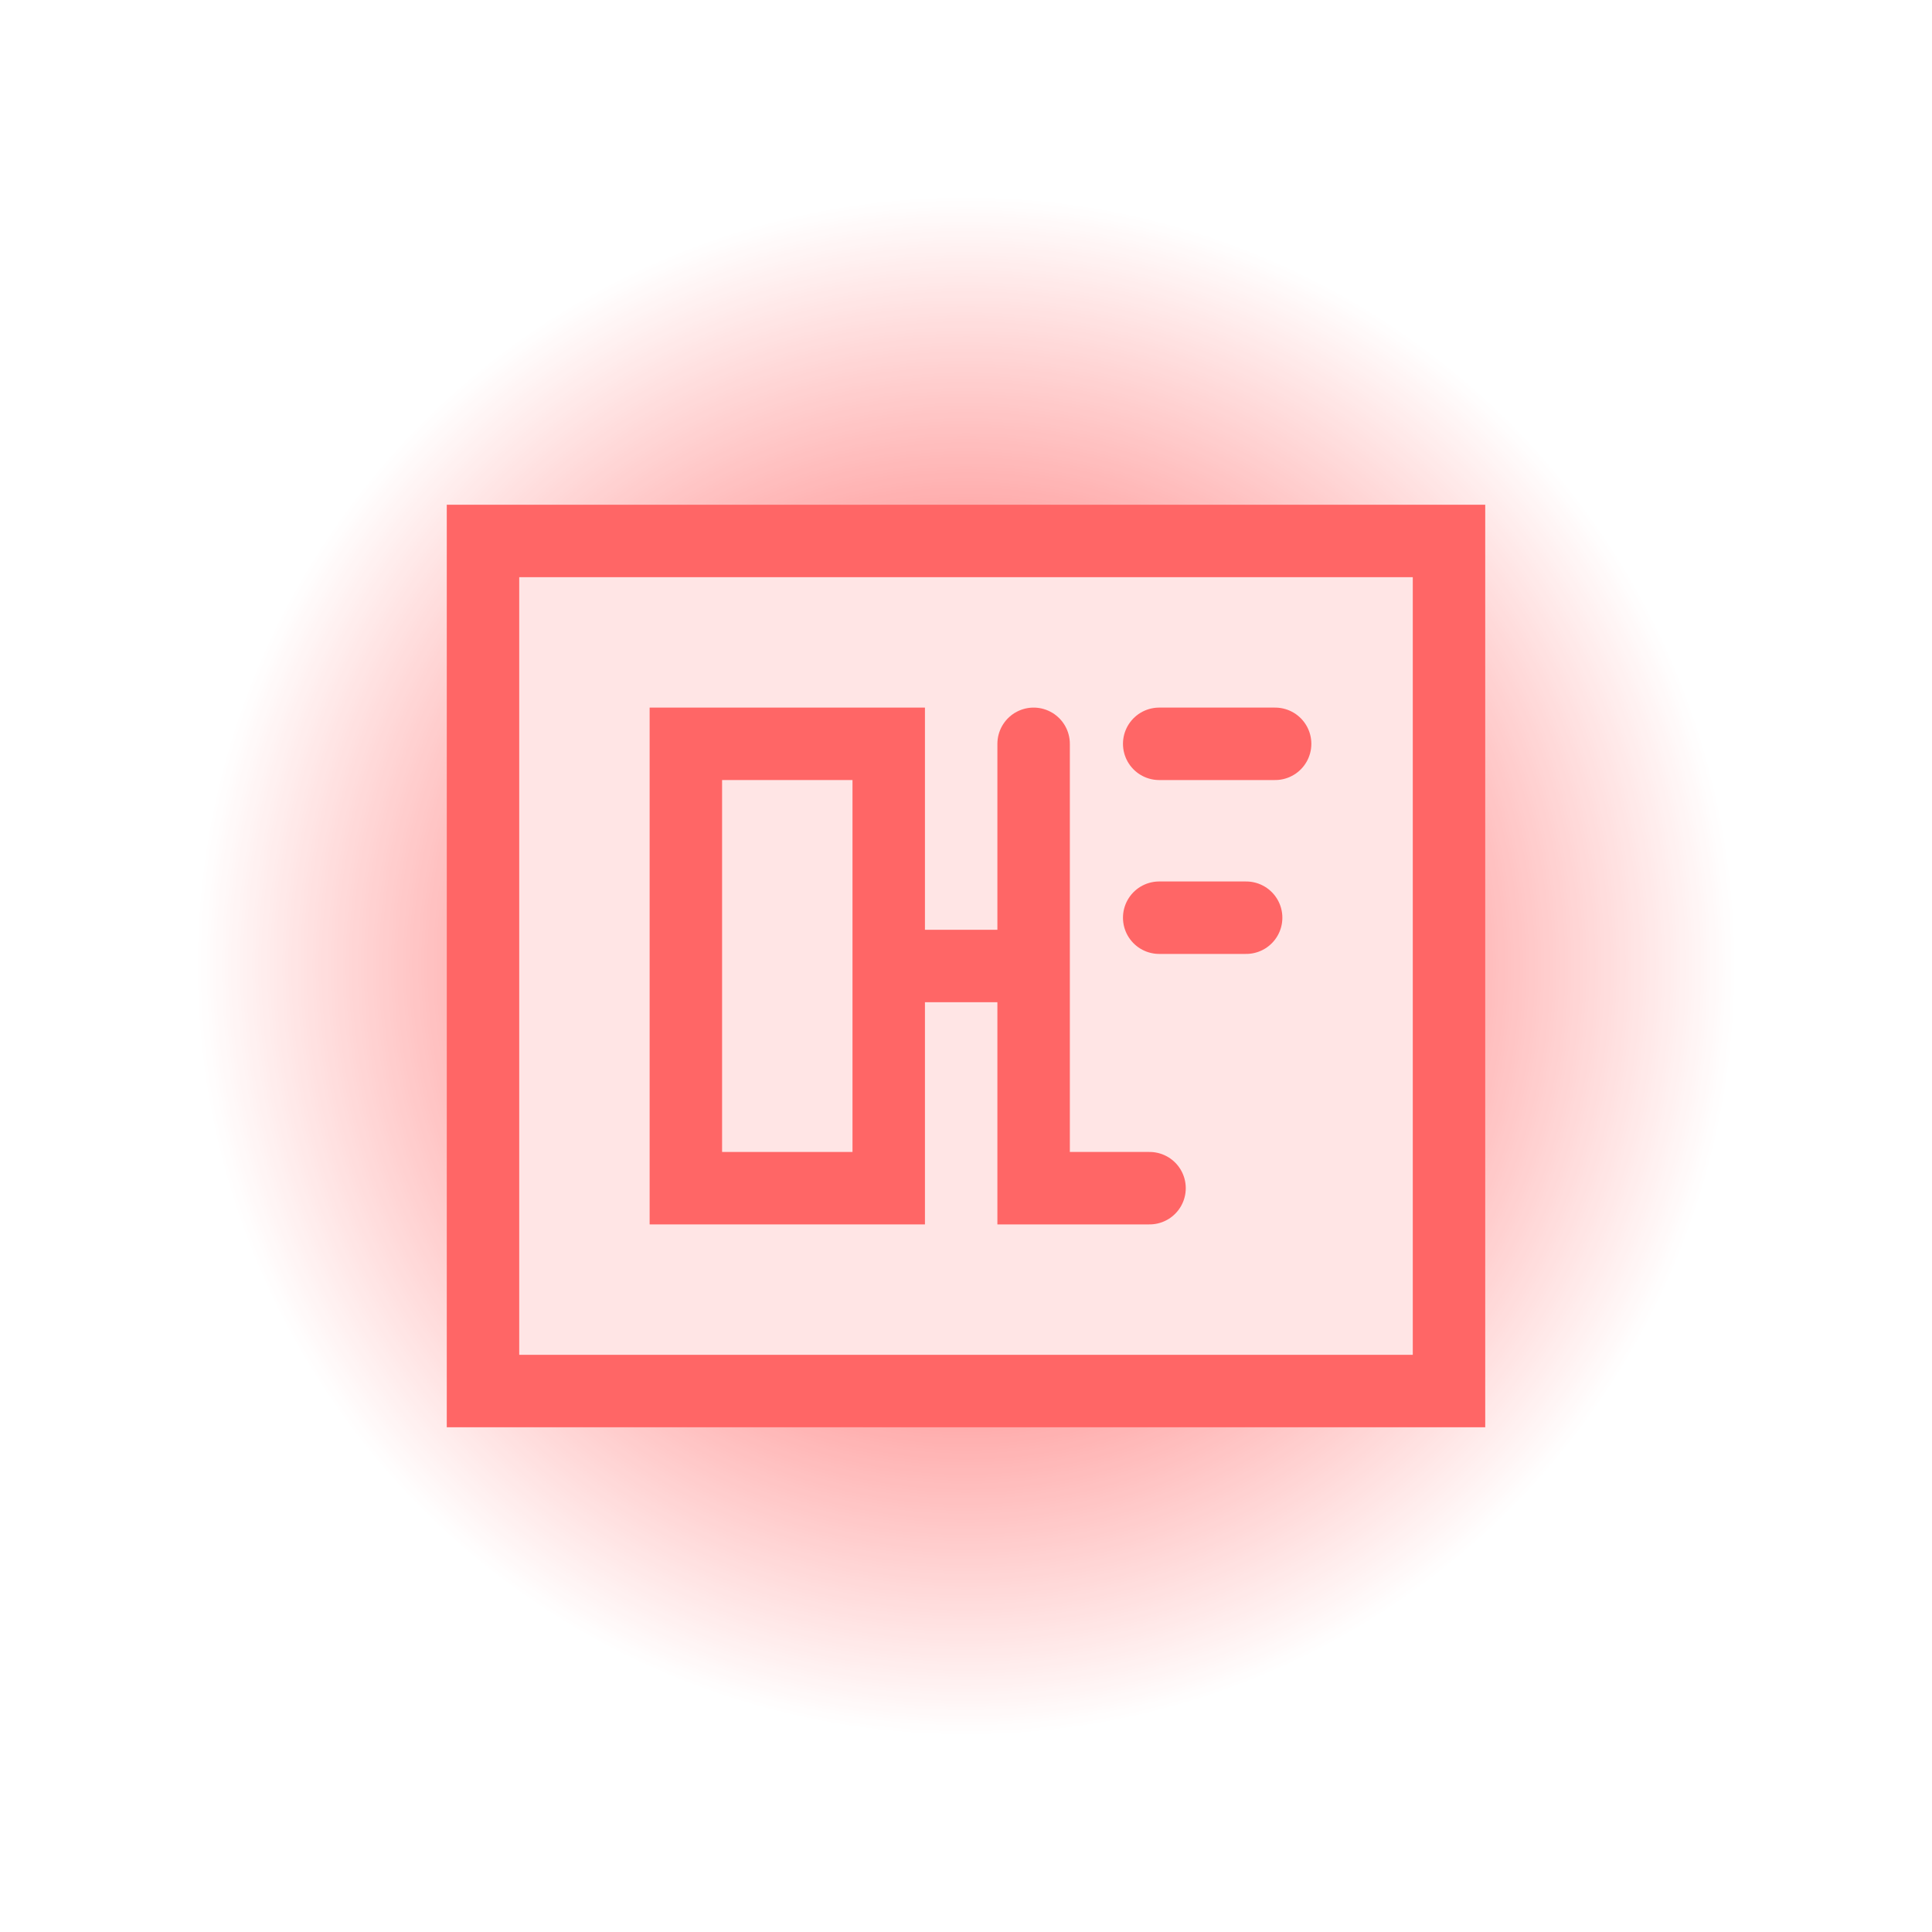
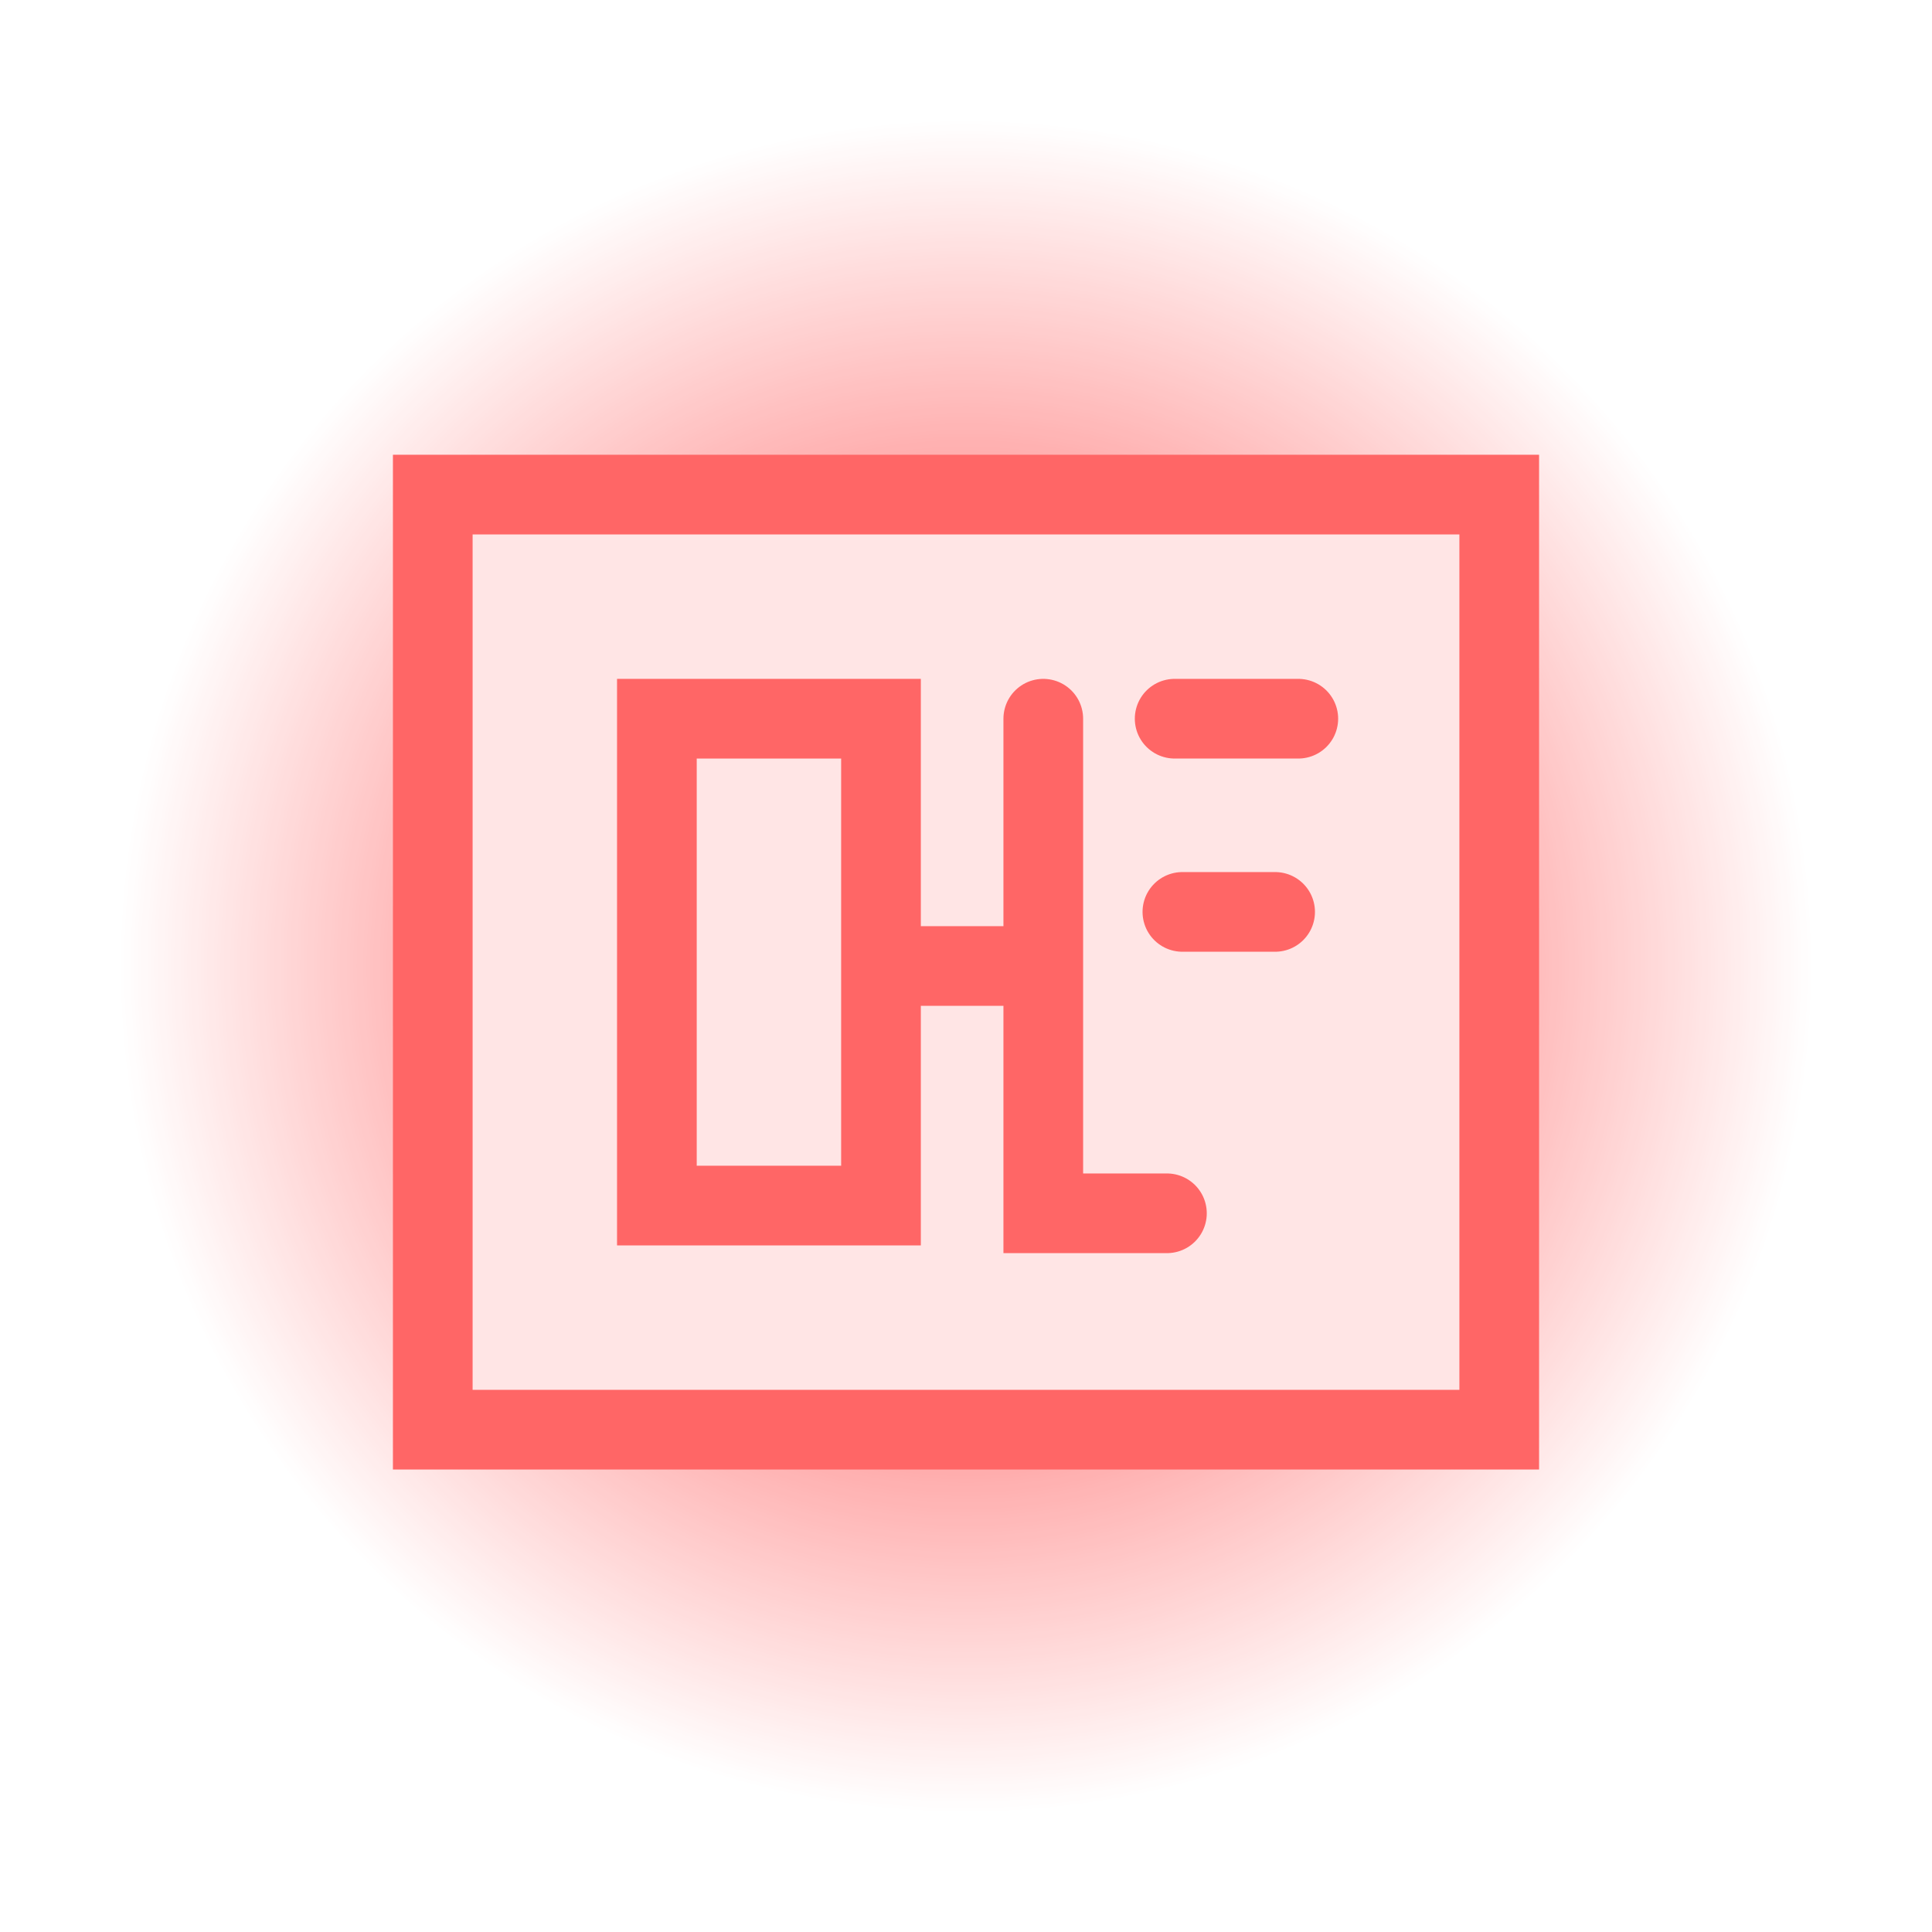
- <svg xmlns="http://www.w3.org/2000/svg" version="1.1" id="图层_1" x="0px" y="0px" width="20px" height="20px" viewBox="0 0 20 20" style="enable-background:new 0 0 20 20;" xml:space="preserve">
+ <svg xmlns="http://www.w3.org/2000/svg" version="1.1" id="图层_1" x="0px" y="0px" width="25px" height="25px" viewBox="0 0 25 25" style="enable-background:new 0 0 25 25;" xml:space="preserve">
  <style type="text/css">
	.st0{fill:url(#SVGID_1_);}
- 	.st1{fill:#FFE5E5;stroke:#FF6666;stroke-width:0.75;stroke-miterlimit:10;}
- 	.st2{fill:none;stroke:#FF6666;stroke-width:0.75;stroke-miterlimit:10;}
- 	.st3{fill:none;stroke:#FF6666;stroke-width:0.75;stroke-linecap:round;stroke-miterlimit:10;}
+ 	.st1{fill:#FFE5E5;stroke:#FF6666;stroke-width:1.031;stroke-miterlimit:10;}
+ 	.st2{fill:none;stroke:#FF6666;stroke-width:1.031;stroke-miterlimit:10;}
+ 	.st3{fill:none;stroke:#FF6666;stroke-width:1.031;stroke-linecap:round;stroke-miterlimit:10;}
</style>
-   <radialGradient id="SVGID_1_" cx="203.175" cy="-120.825" r="7.964" gradientTransform="matrix(1 0 0 -1 -193.1748 -110.8252)" gradientUnits="userSpaceOnUse">
+   <radialGradient id="SVGID_1_" cx="205.675" cy="891.325" r="10.95" gradientTransform="matrix(1 0 0 1 -193.1748 -878.8252)" gradientUnits="userSpaceOnUse">
    <stop offset="0" style="stop-color:#FF3333" />
    <stop offset="1" style="stop-color:#FF3333;stop-opacity:0" />
  </radialGradient>
-   <path class="st0" d="M2,10c0-4.4,3.6-8,8-8s8,3.6,8,8s-3.6,8-8,8S2,14.4,2,10z" />
-   <path class="st1" d="M5,5.6h10v8.8H5V5.6z" />
+   <path class="st0" d="M1.5,12.5c0-6.1,4.9-11,11-11s11,4.9,11,11s-5,11-11,11S1.5,18.5,1.5,12.5z" />
+   <path class="st1" d="M5.6,6.4h13.8v12.1H5.6V6.4z" />
  <g>
-     <path class="st2" d="M7.1,7.7h2.1v4.6H7.1V7.7z" />
-     <path class="st3" d="M9.4,10h1.1" />
-     <path class="st3" d="M11.9,12.3h-1.2V7.7" />
-     <path class="st3" d="M12,7.7h1.2" />
-     <path class="st3" d="M12.9,9.5H12" />
+     <path class="st2" d="M8.5,9.3h2.9v6.3H8.5V9.3z" />
+     <path class="st3" d="M11.7,12.5h1.5" />
+     <path class="st3" d="M15.1,15.7h-1.6V9.3" />
+     <path class="st3" d="M15.2,9.3h1.6" />
+     <path class="st3" d="M16.5,11.8h-1.2" />
  </g>
</svg>
